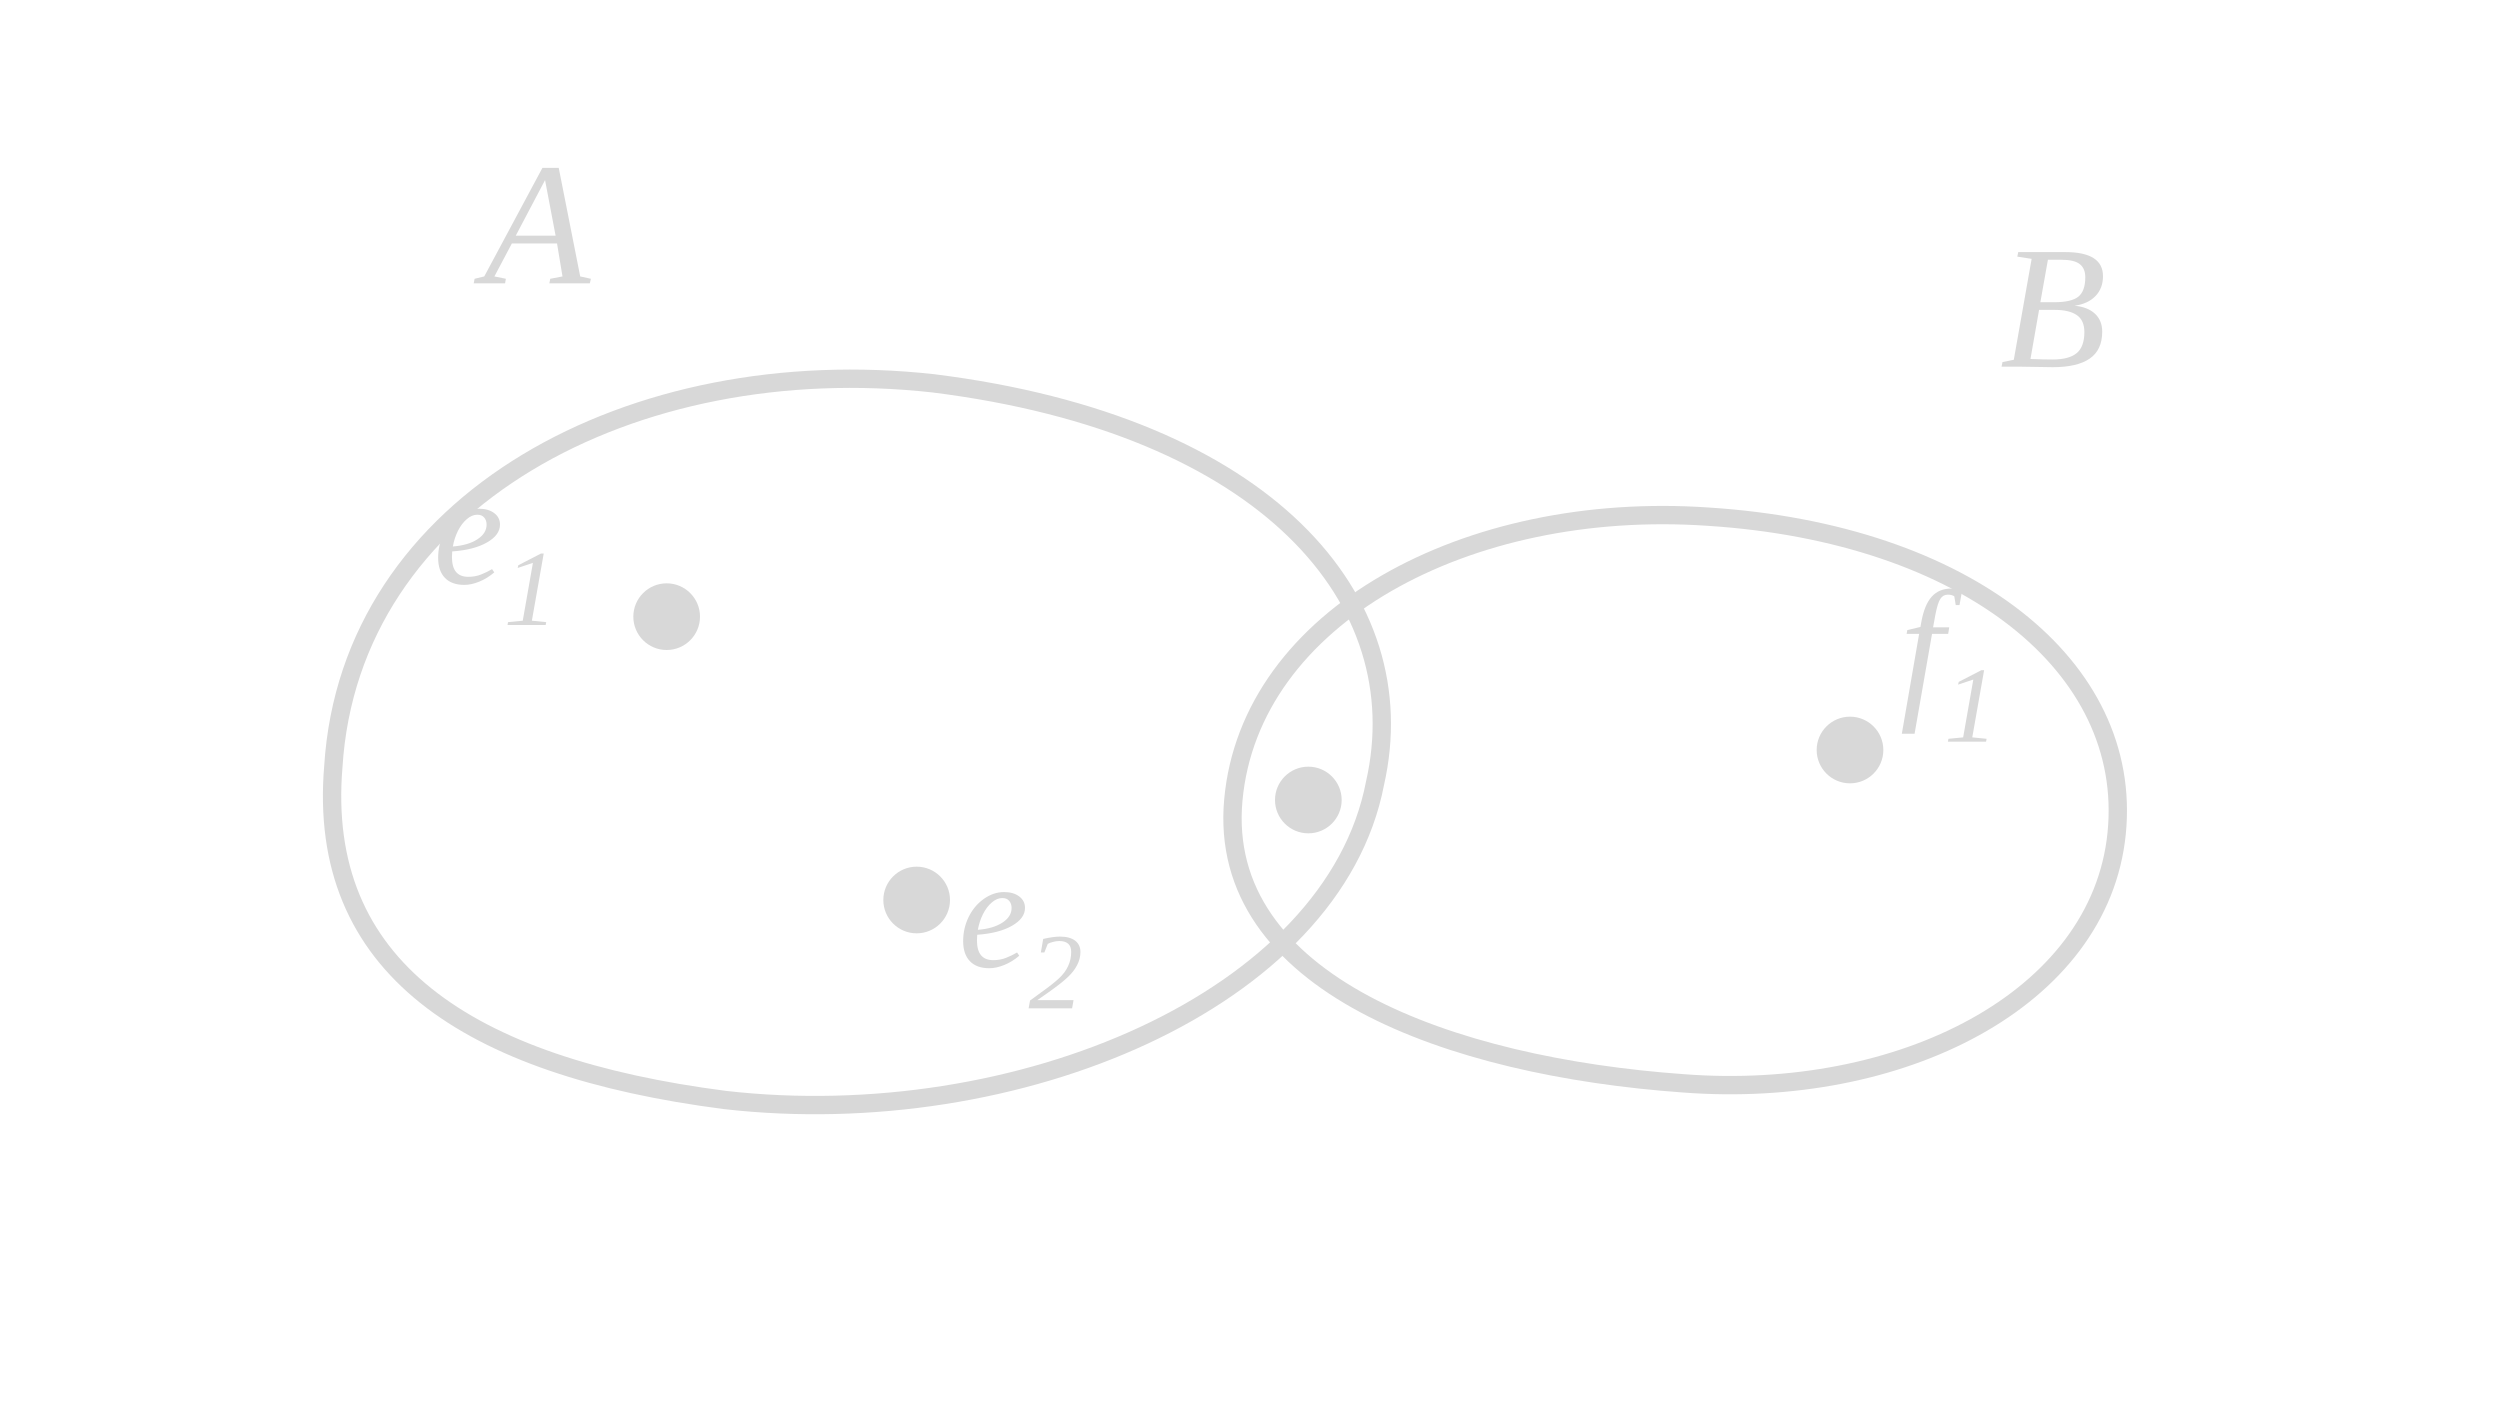
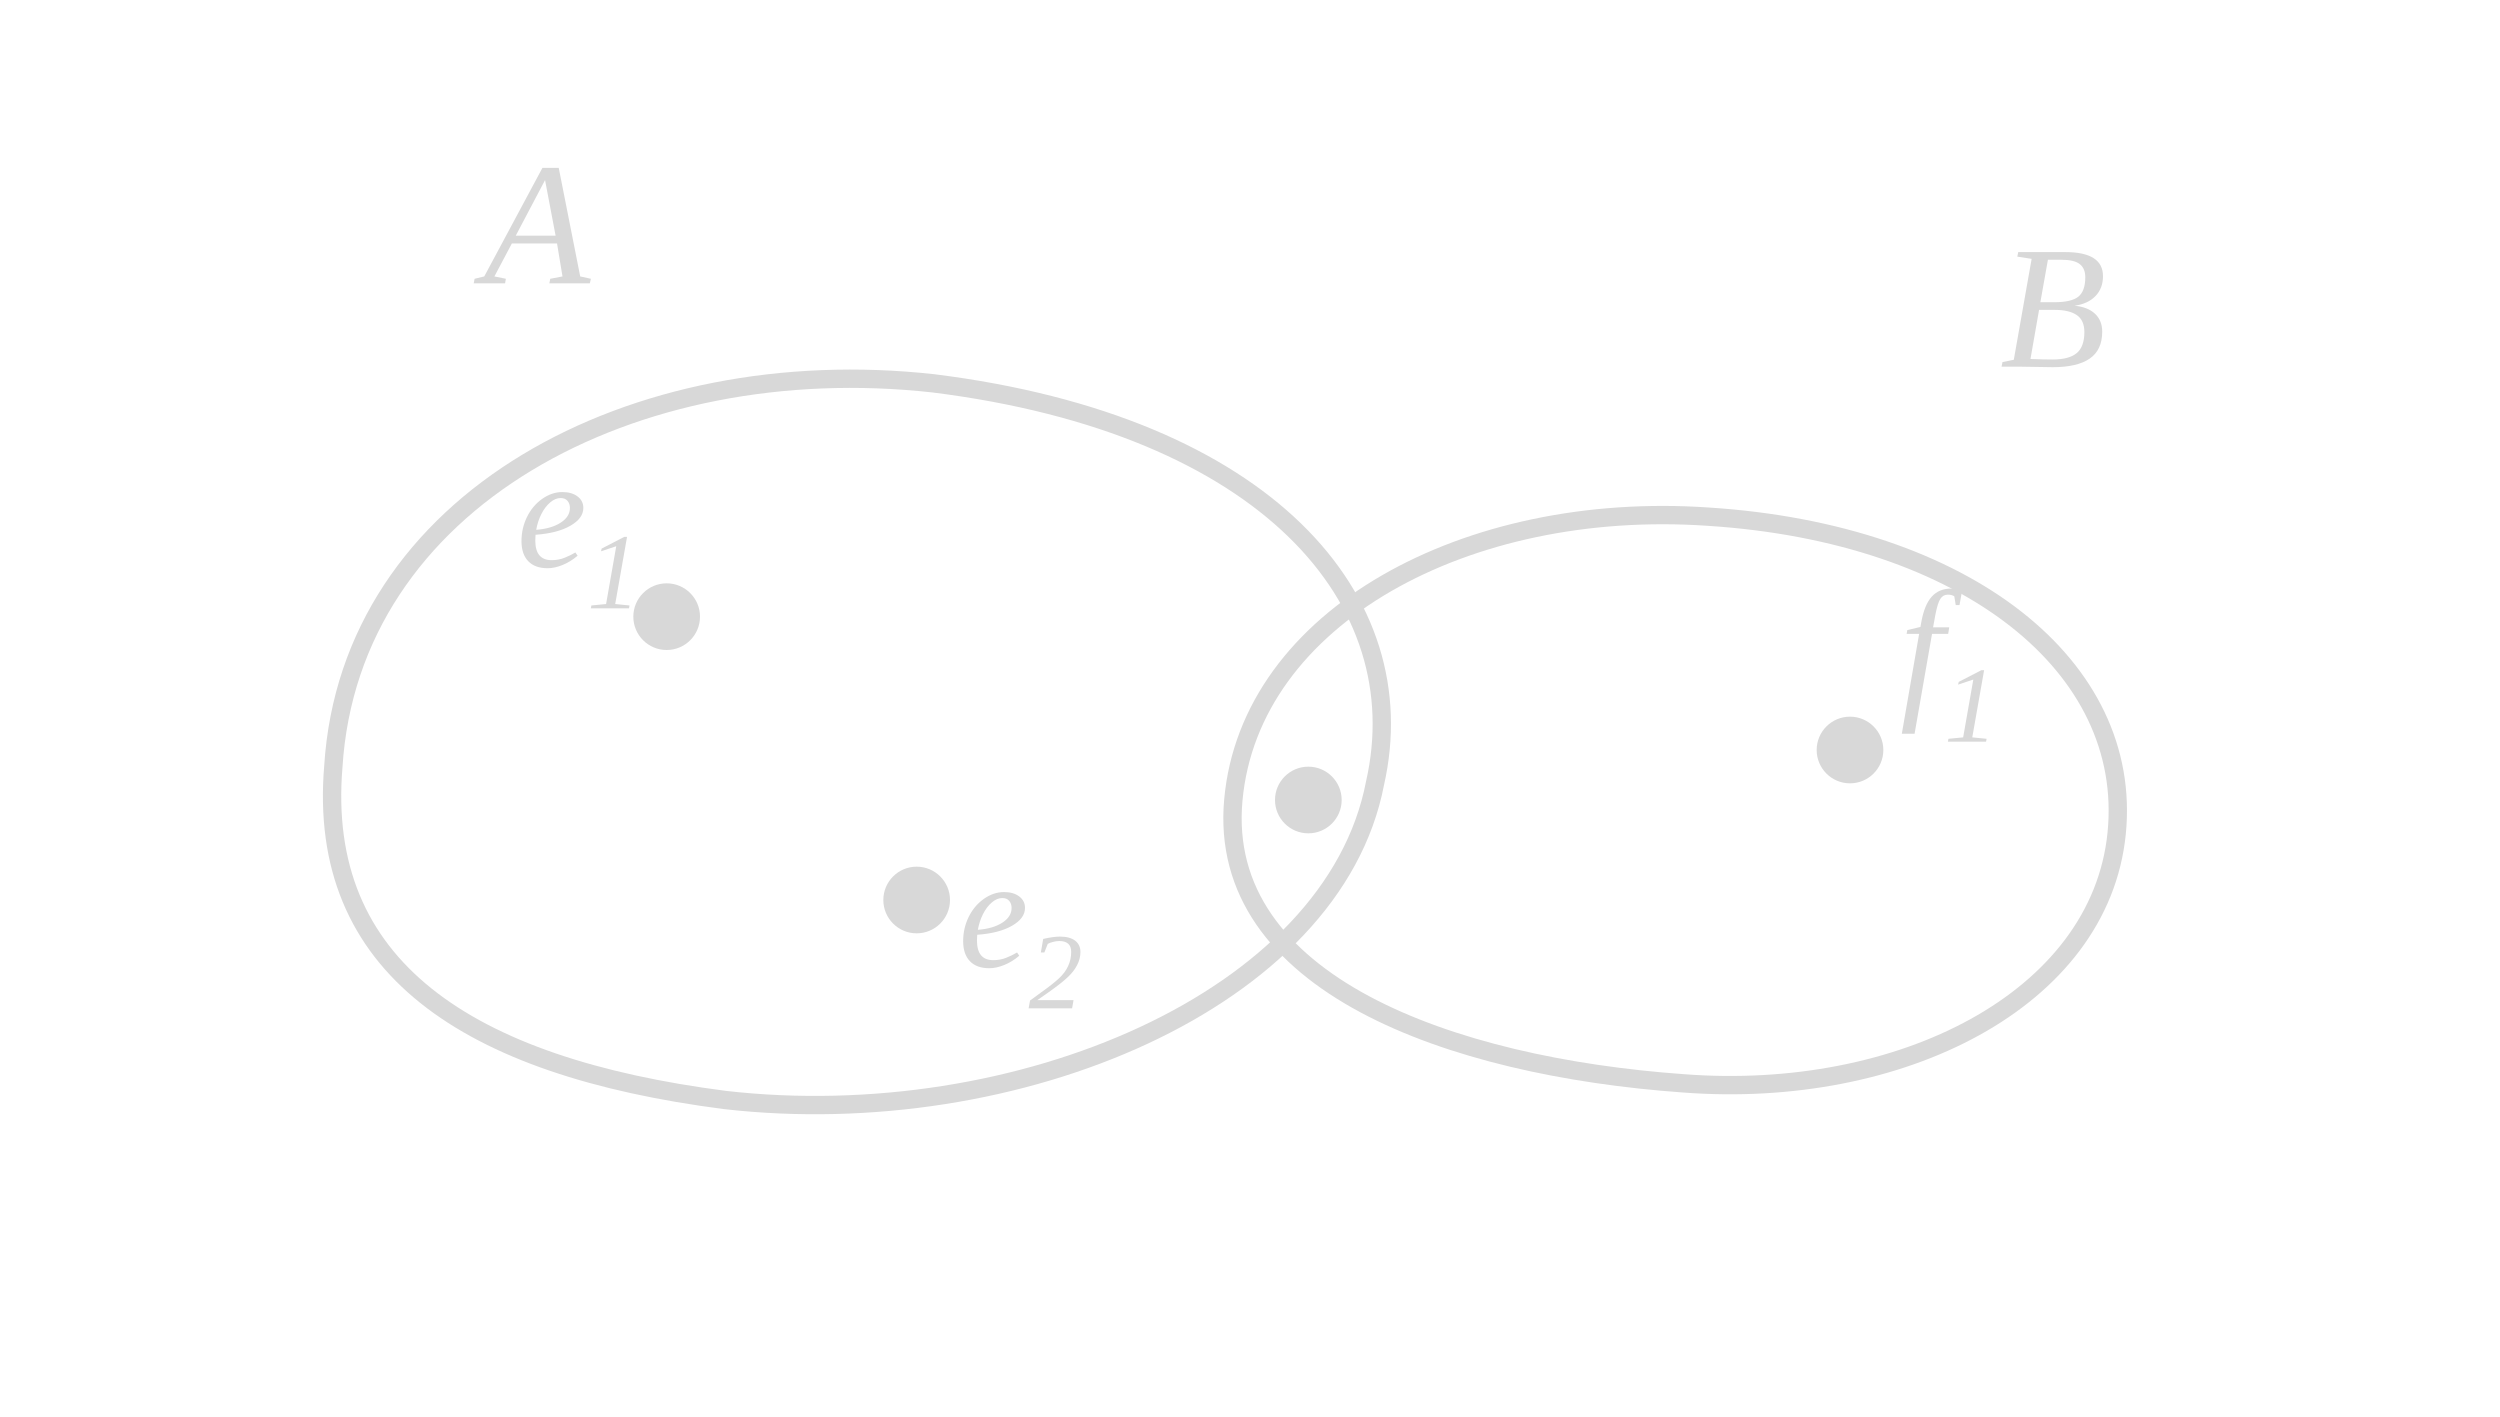
<svg xmlns="http://www.w3.org/2000/svg" width="300" height="170" viewBox="0 0 300 170">
  <style>
    .ink { stroke:#d8d8d8; fill:none; stroke-width:2.2; stroke-linecap:round; }
    .ink-thin { stroke:#d8d8d8; fill:none; stroke-width:1.6; stroke-linecap:round; }
    .txt { fill:#d8d8d8; stroke:none; font-family:Georgia,'Times New Roman',serif; font-style:italic; }
    .fill { fill:#d8d8d8; stroke:none; }
    .hl { stroke:#d8d8d8; }
    .dashed { stroke-dasharray:7 6; }
    @media (prefers-color-scheme: light) {
      .ink, .ink-thin { stroke:#1a1a1a; }
      .txt, .fill { fill:#1a1a1a; }
      .hl { stroke:#1a1a1a; }
    }
  </style>
  <defs>
    <pattern id="hatch" width="8" height="8" patternTransform="rotate(45)" patternUnits="userSpaceOnUse">
      <line class="hl" x1="0" y1="0" x2="0" y2="8" stroke-width="1.6" />
    </pattern>
    <pattern id="dots" width="16" height="16" patternUnits="userSpaceOnUse">
      <circle class="fill" cx="4" cy="4" r="1.7" />
      <circle class="fill" cx="12" cy="12" r="1.7" />
    </pattern>
  </defs>
  <path class="ink" d="M 40 92 C 42 60, 76 42, 112 46 C 152 51, 170 72, 165 94 C 160 120, 122 136, 87 132 C 56 128, 38 116, 40 92 Z" />
  <path class="ink" d="M 148 96 C 150 74, 176 60, 205 62 C 236 64, 256 80, 254 100 C 252 120, 228 132, 202 130 C 174 128, 146 118, 148 96 Z" />
  <circle class="fill" cx="80.0" cy="74.0" r="4" />
  <circle class="fill" cx="110.0" cy="108.0" r="4" />
  <circle class="fill" cx="157.0" cy="96.0" r="4" />
  <circle class="fill" cx="222.0" cy="90.0" r="4" />
-   <text class="txt" x="52.0" y="70.0" font-size="19">e<tspan dy="5" font-size="13">1</tspan>
+   <text class="txt" x="62.0" y="68.0" font-size="19">e<tspan dy="5" font-size="13">1</tspan>
  </text>
  <text class="txt" x="115.0" y="116.0" font-size="19">e<tspan dy="5" font-size="13">2</tspan>
  </text>
  <text class="txt" x="228.0" y="84.0" font-size="19">f<tspan dy="5" font-size="13">1</tspan>
  </text>
  <text class="txt" x="58.0" y="34.0" font-size="21">A</text>
  <text class="txt" x="240.0" y="44.0" font-size="21">B</text>
</svg>
